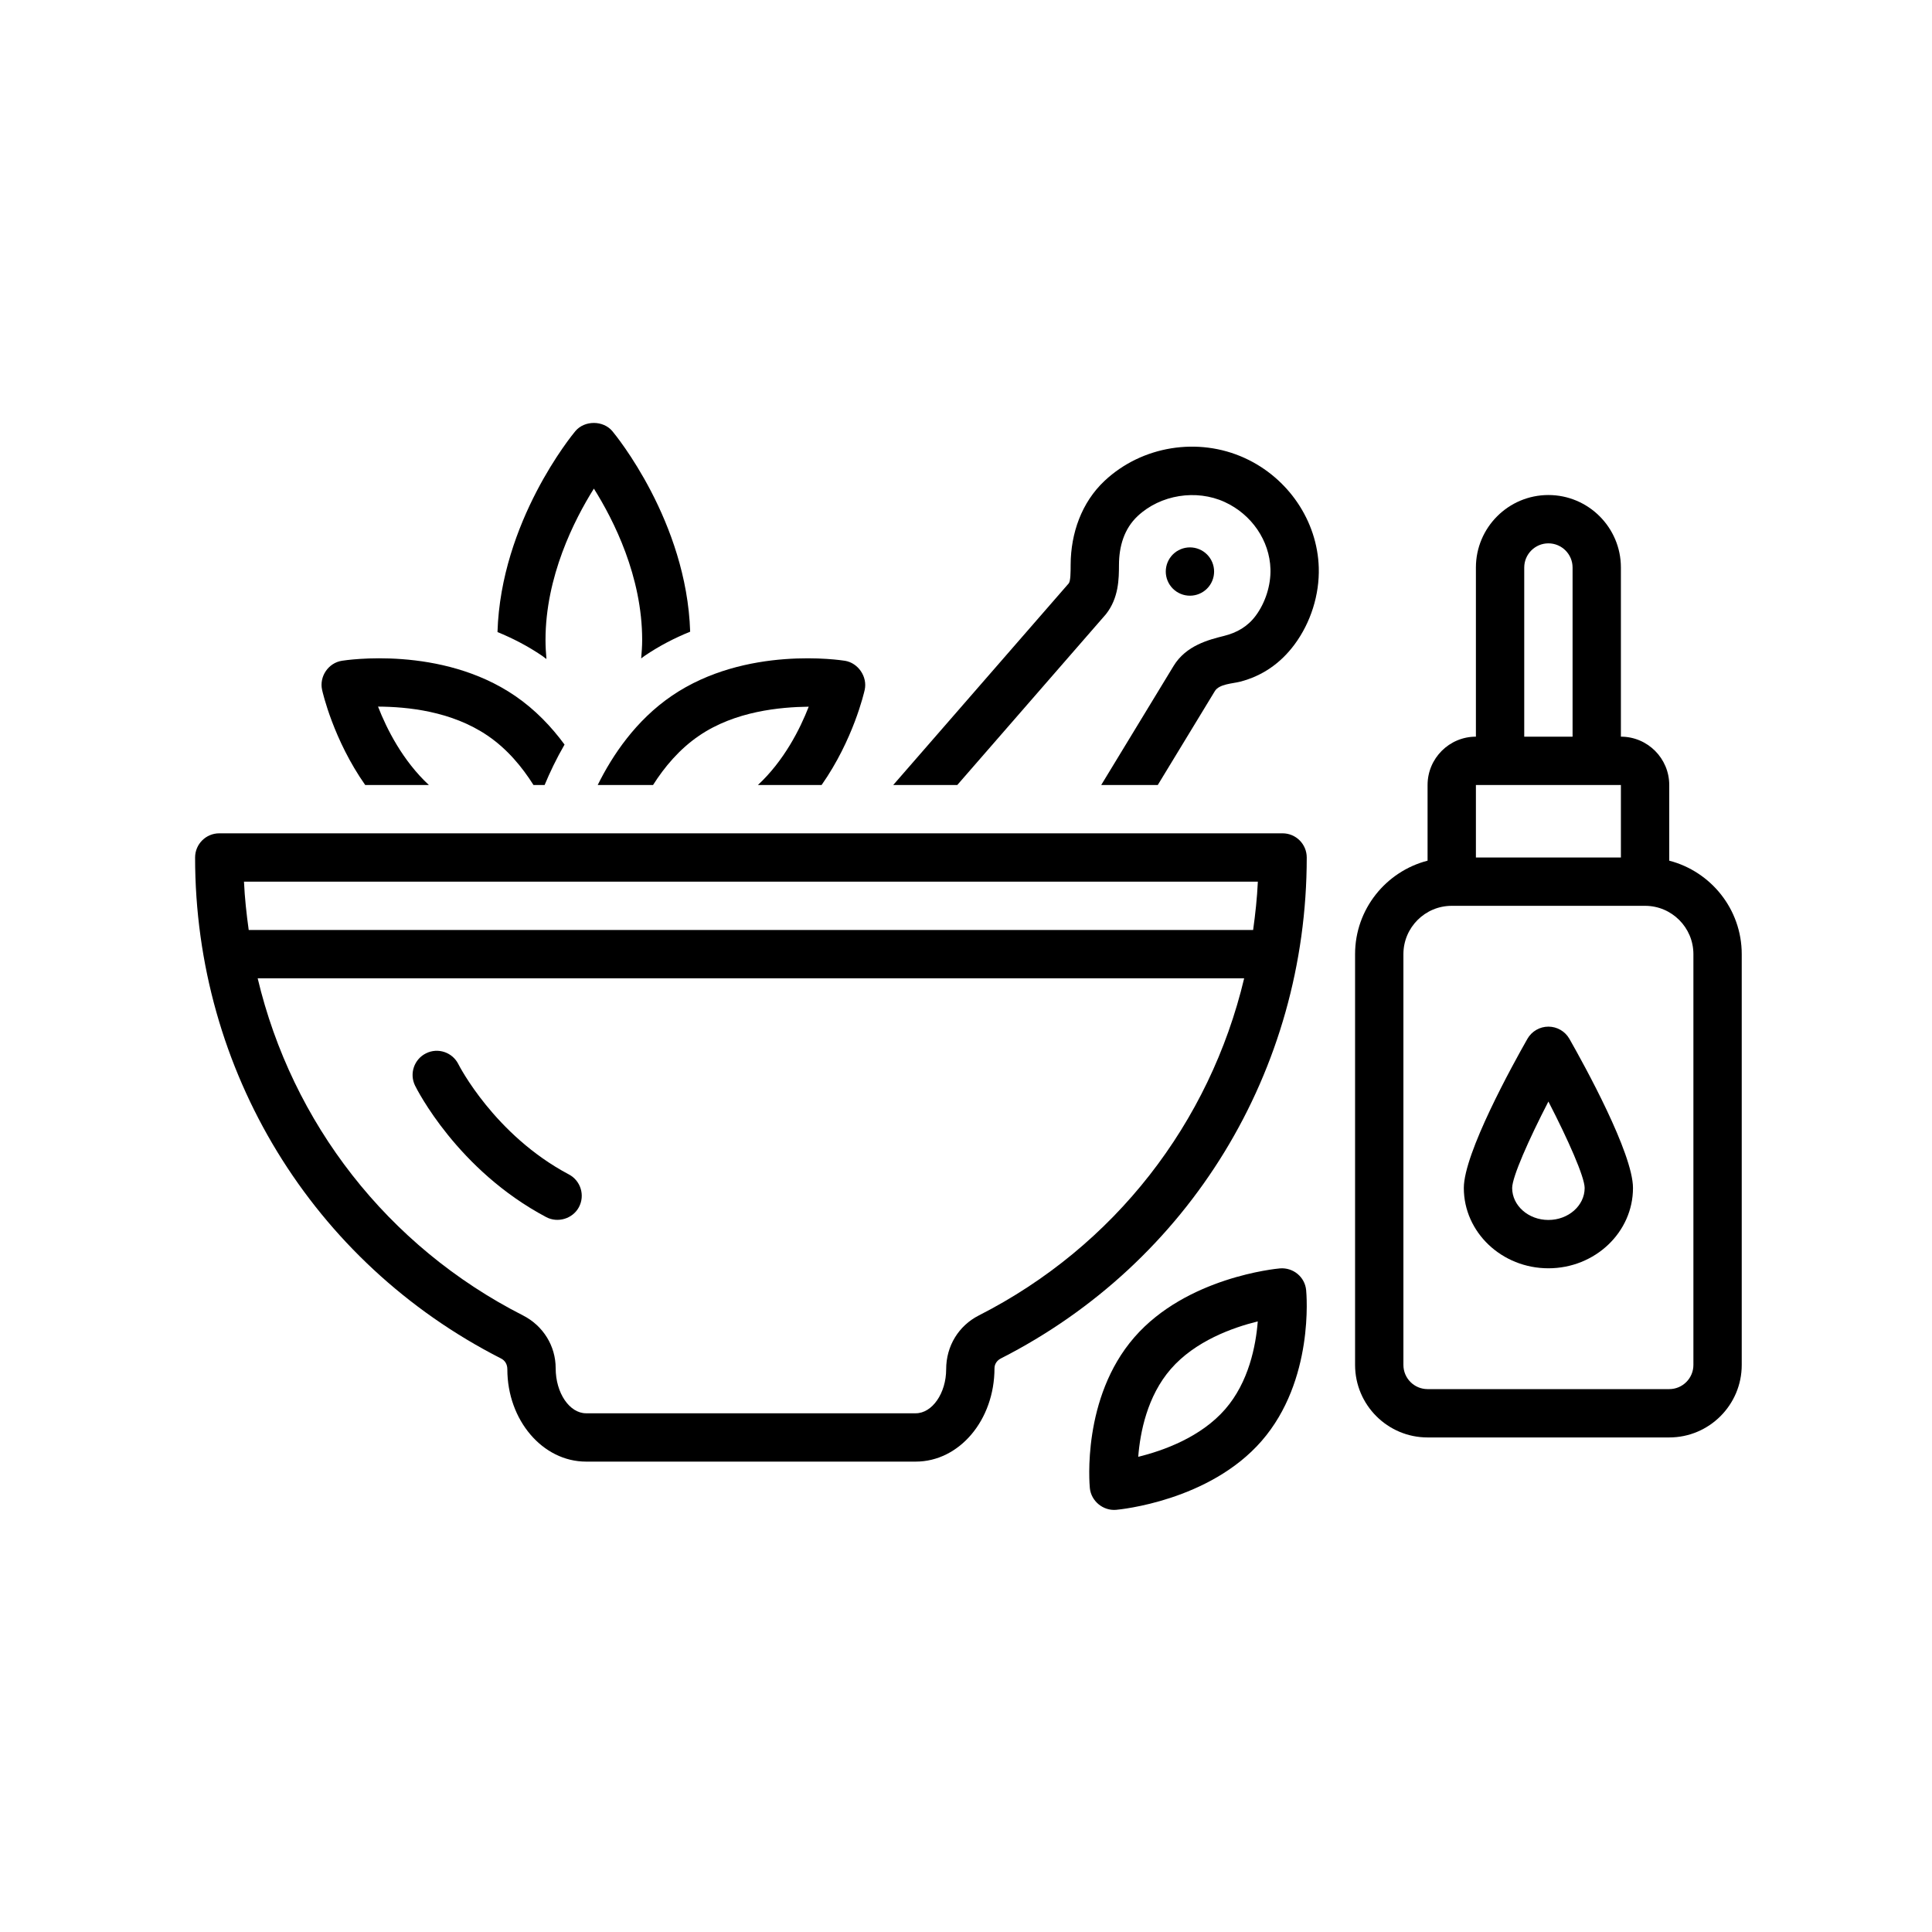
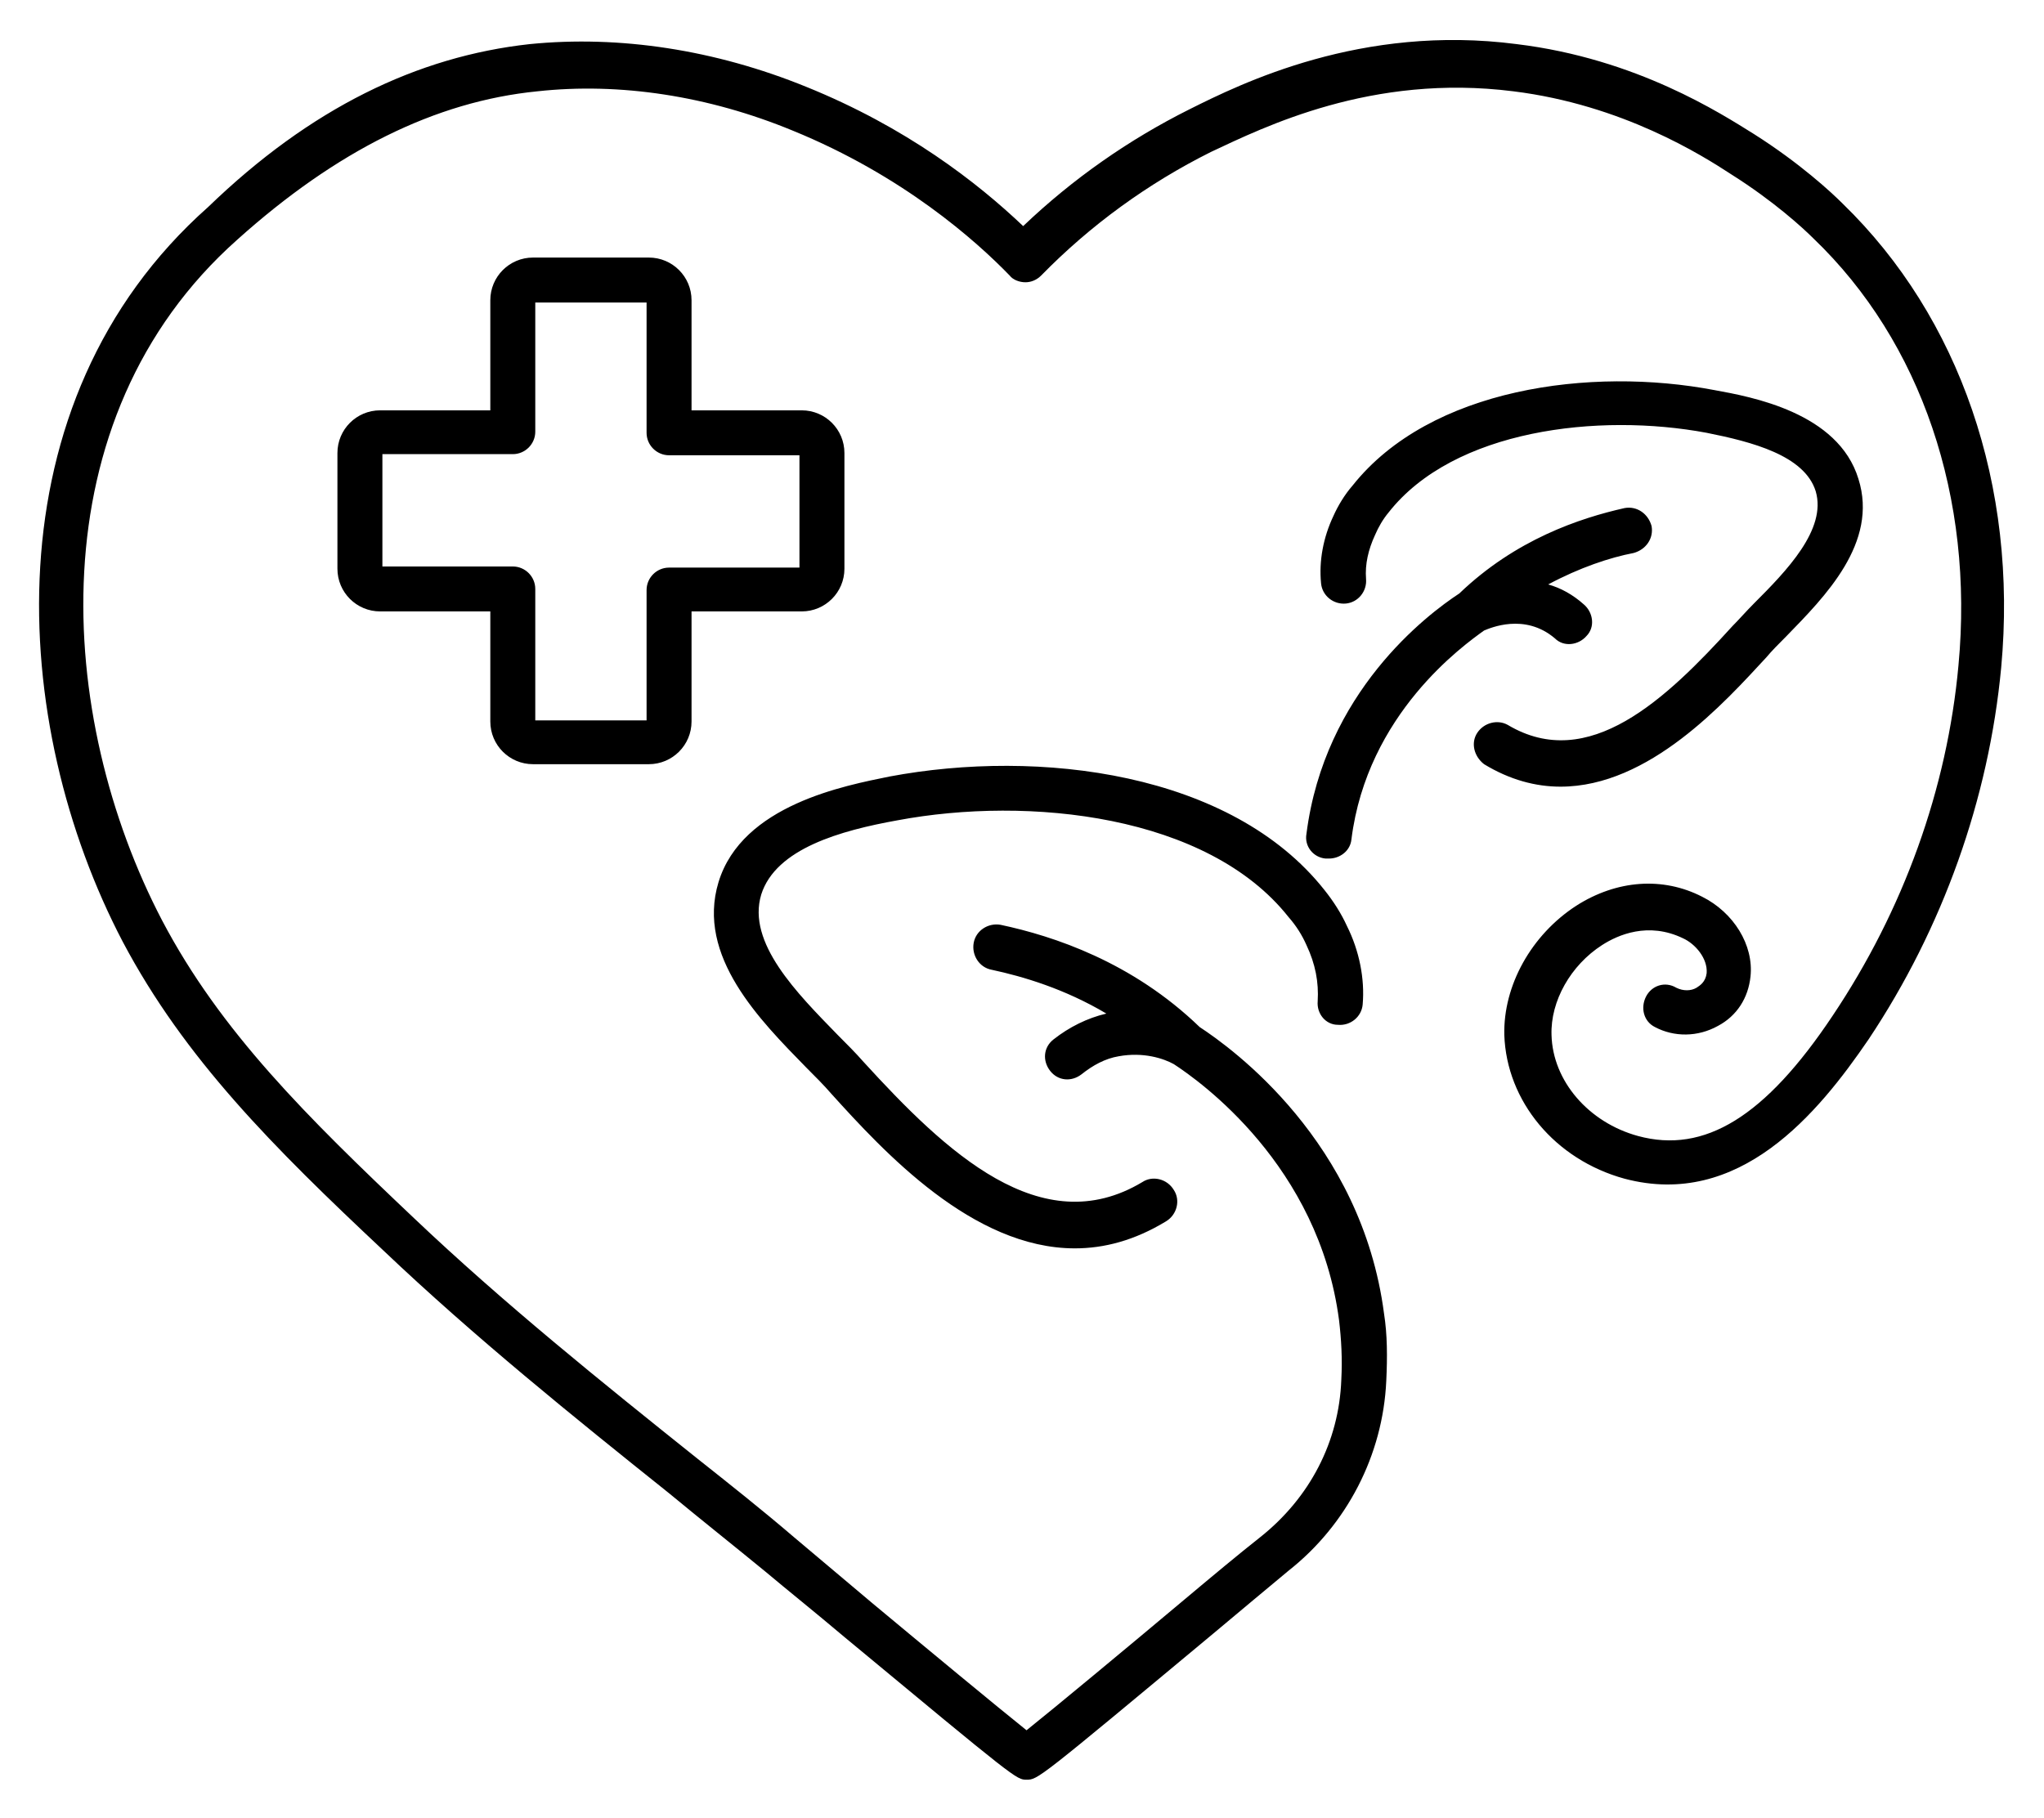
- <svg xmlns="http://www.w3.org/2000/svg" width="2000" zoomAndPan="magnify" viewBox="0 0 1500 1500" height="2000" preserveAspectRatio="xMidYMid meet" version="1.0">
+ <svg xmlns="http://www.w3.org/2000/svg" zoomAndPan="magnify" viewBox="231 283 1058 941" preserveAspectRatio="xMidYMid meet" version="1.0">
  <defs>
    <g />
+     <clipPath id="d1dd6c6cb1">
+       <path d="M 251 303 L 1269 303 L 1269 1204.371 L 251 1204.371 Z M 251 303 " clip-rule="nonzero" />
+     </clipPath>
  </defs>
-   <path fill="currentColor" d="M 993.773 984.77 C 990.832 985.027 921.289 991.633 880.723 1038.25 C 839.824 1085.246 845.871 1152.531 846.156 1155.371 C 847.16 1165.438 856.414 1173.062 866.465 1172.238 C 869.406 1171.98 938.953 1165.375 979.52 1118.758 C 1020.414 1071.762 1014.367 1004.477 1014.086 1001.637 C 1013.086 991.395 1004.043 983.973 993.773 984.77 Z M 951.211 1094.133 C 932.309 1115.852 903.23 1126.277 883.719 1131.066 C 885.191 1112.141 890.68 1083.973 909.031 1062.875 C 927.93 1041.156 957.008 1030.73 976.523 1025.938 C 975.047 1044.863 969.559 1073.035 951.211 1094.133 Z M 951.211 1094.133 " fill-opacity="1" fill-rule="nonzero" />
-   <path fill="currentColor" d="M 464.066 609.469 L 507.027 609.469 C 515.812 595.602 527.422 581.668 542.75 571.215 C 570.852 552.051 605.793 548.973 627.891 548.668 C 621.148 566.027 608.734 590.633 588.453 609.469 L 637.891 609.469 C 662.535 574.332 670.875 537.766 671.359 535.562 C 673.59 525.383 666.266 514.691 656.027 513.031 C 652.91 512.547 578.949 501.098 521.605 540.215 C 493.699 559.246 475.516 586.312 464.066 609.469 Z M 464.066 609.469 " fill-opacity="1" fill-rule="nonzero" />
-   <path fill="currentColor" d="M 966.418 355.633 C 930.285 339.086 886.602 346.176 857.699 373.211 C 839.691 390.055 831.375 414.062 831.25 438.281 C 831.23 444.574 831.195 451.086 829.773 452.918 L 693.5 609.469 L 743.23 609.469 L 858.652 476.867 C 868.664 464.188 868.73 449.309 868.773 438.438 C 868.836 424.285 872.695 410.57 883.332 400.621 C 900.977 384.113 928.727 379.652 950.805 389.746 C 971.777 399.34 985.738 419.766 986.379 441.797 C 986.754 454.328 982.477 467.879 974.938 478.027 C 968.668 486.469 960.355 491.207 950.328 493.723 C 938.602 496.652 920.887 501.078 911.191 517 C 911.09 517.164 887.008 556.781 854.98 609.469 L 898.895 609.469 C 924.559 567.25 942.906 537.062 943.223 536.543 C 946.621 530.996 957.145 530.734 962.852 529.258 C 979.93 524.832 994.129 515.121 1005.059 500.398 C 1017.648 483.445 1024.512 461.676 1023.887 440.691 C 1022.832 404.504 1000.277 371.113 966.418 355.633 Z M 966.418 355.633 " fill-opacity="1" fill-rule="nonzero" />
-   <path fill="currentColor" d="M 1014.551 665.754 C 1014.551 655.391 1006.148 646.992 995.789 646.992 L 170.234 646.992 C 159.871 646.992 151.473 655.391 151.473 665.754 C 151.473 831.125 242.484 980.16 389.004 1054.723 C 392.023 1056.262 393.898 1059.156 393.898 1063.105 C 393.898 1102.633 421.32 1134.789 455.027 1134.789 L 710.996 1134.789 C 744.703 1134.789 772.121 1102.633 772.121 1062.27 C 772.121 1059.156 774 1056.262 777.023 1054.723 C 923.531 980.172 1014.551 831.125 1014.551 665.754 Z M 976.594 684.516 C 976.016 697.176 974.648 709.656 972.922 722.039 L 193.102 722.039 C 191.375 709.656 190.008 697.176 189.426 684.516 Z M 760.004 1021.285 C 744.336 1029.254 734.602 1044.957 734.602 1063.105 C 734.602 1081.617 723.789 1097.266 710.996 1097.266 L 455.027 1097.266 C 442.234 1097.266 431.422 1081.617 431.422 1062.27 C 431.422 1044.957 421.688 1029.254 406.023 1021.285 C 300.605 967.641 226.734 871.719 200.055 759.559 L 965.965 759.559 C 939.289 871.719 865.422 967.641 760.004 1021.285 Z M 760.004 1021.285 " fill-opacity="1" fill-rule="nonzero" />
-   <path fill="currentColor" d="M 942.625 443.742 C 942.625 444.355 942.594 444.969 942.535 445.582 C 942.473 446.191 942.383 446.801 942.266 447.402 C 942.145 448.004 941.996 448.598 941.816 449.188 C 941.637 449.773 941.434 450.352 941.195 450.918 C 940.961 451.488 940.699 452.043 940.41 452.582 C 940.121 453.125 939.805 453.652 939.461 454.164 C 939.121 454.672 938.754 455.164 938.367 455.641 C 937.977 456.117 937.562 456.57 937.129 457.004 C 936.695 457.438 936.238 457.852 935.766 458.238 C 935.289 458.629 934.797 458.996 934.285 459.336 C 933.773 459.68 933.25 459.992 932.707 460.281 C 932.164 460.57 931.609 460.836 931.043 461.07 C 930.477 461.305 929.898 461.512 929.309 461.691 C 928.723 461.867 928.125 462.016 927.523 462.137 C 926.922 462.258 926.312 462.348 925.703 462.406 C 925.09 462.469 924.477 462.496 923.863 462.496 C 923.246 462.496 922.637 462.469 922.023 462.406 C 921.41 462.348 920.805 462.258 920.203 462.137 C 919.598 462.016 919.004 461.867 918.414 461.691 C 917.828 461.512 917.25 461.305 916.684 461.07 C 916.113 460.836 915.559 460.57 915.02 460.281 C 914.477 459.992 913.949 459.676 913.438 459.336 C 912.926 458.996 912.434 458.629 911.961 458.238 C 911.484 457.852 911.031 457.438 910.594 457.004 C 910.16 456.57 909.75 456.117 909.359 455.641 C 908.969 455.164 908.602 454.672 908.262 454.164 C 907.922 453.652 907.605 453.125 907.316 452.582 C 907.027 452.043 906.762 451.488 906.527 450.918 C 906.293 450.352 906.086 449.773 905.906 449.188 C 905.73 448.598 905.578 448.004 905.461 447.402 C 905.34 446.801 905.25 446.191 905.191 445.582 C 905.129 444.969 905.102 444.355 905.102 443.742 C 905.102 443.129 905.129 442.516 905.191 441.906 C 905.25 441.293 905.34 440.688 905.461 440.086 C 905.578 439.48 905.73 438.887 905.906 438.301 C 906.086 437.711 906.293 437.133 906.527 436.566 C 906.762 436 907.027 435.445 907.316 434.902 C 907.605 434.359 907.922 433.836 908.262 433.324 C 908.602 432.812 908.969 432.32 909.359 431.844 C 909.75 431.371 910.16 430.918 910.594 430.48 C 911.031 430.047 911.484 429.637 911.961 429.246 C 912.434 428.855 912.926 428.492 913.438 428.148 C 913.949 427.809 914.477 427.492 915.02 427.203 C 915.559 426.914 916.113 426.652 916.684 426.418 C 917.25 426.18 917.828 425.977 918.414 425.797 C 919.004 425.617 919.598 425.469 920.203 425.348 C 920.805 425.23 921.41 425.141 922.023 425.078 C 922.637 425.02 923.246 424.988 923.863 424.988 C 924.477 424.988 925.09 425.02 925.703 425.078 C 926.312 425.141 926.922 425.23 927.523 425.348 C 928.125 425.469 928.723 425.617 929.309 425.797 C 929.898 425.977 930.477 426.18 931.043 426.418 C 931.609 426.652 932.164 426.914 932.707 427.203 C 933.25 427.492 933.773 427.809 934.285 428.148 C 934.797 428.492 935.289 428.855 935.766 429.246 C 936.238 429.637 936.695 430.047 937.129 430.48 C 937.562 430.918 937.977 431.371 938.367 431.844 C 938.754 432.32 939.121 432.812 939.461 433.324 C 939.805 433.836 940.121 434.359 940.41 434.902 C 940.699 435.445 940.961 436 941.195 436.566 C 941.434 437.133 941.637 437.711 941.816 438.301 C 941.996 438.887 942.145 439.48 942.266 440.086 C 942.383 440.688 942.473 441.293 942.535 441.906 C 942.594 442.516 942.625 443.129 942.625 443.742 Z M 942.625 443.742 " fill-opacity="1" fill-rule="nonzero" />
-   <path fill="currentColor" d="M 1295.992 668.223 L 1295.992 609.469 C 1295.992 588.773 1279.16 571.945 1258.465 571.945 L 1258.465 440.617 C 1258.465 409.578 1233.215 384.332 1202.176 384.332 C 1171.137 384.332 1145.891 409.578 1145.891 440.617 L 1145.891 571.945 C 1125.195 571.945 1108.363 588.773 1108.363 609.469 L 1108.363 668.223 C 1076.047 676.586 1052.078 705.906 1052.078 740.797 L 1052.078 1059.742 C 1052.078 1090.777 1077.324 1116.027 1108.363 1116.027 L 1295.992 1116.027 C 1327.027 1116.027 1352.277 1090.777 1352.277 1059.742 L 1352.277 740.797 C 1352.277 705.906 1328.305 676.586 1295.992 668.223 Z M 1183.414 440.617 C 1183.414 430.273 1191.836 421.855 1202.176 421.855 C 1212.52 421.855 1220.941 430.273 1220.941 440.617 L 1220.941 571.945 L 1183.414 571.945 Z M 1258.465 609.469 L 1258.465 665.754 L 1145.891 665.754 L 1145.891 609.469 Z M 1314.754 1059.742 C 1314.754 1070.086 1306.332 1078.504 1295.992 1078.504 L 1108.363 1078.504 C 1098.02 1078.504 1089.602 1070.086 1089.602 1059.742 L 1089.602 740.797 C 1089.602 720.105 1106.43 703.277 1127.125 703.277 L 1277.227 703.277 C 1297.922 703.277 1314.754 720.105 1314.754 740.797 Z M 1314.754 1059.742 " fill-opacity="1" fill-rule="nonzero" />
-   <path fill="currentColor" d="M 1202.176 797.082 C 1195.434 797.082 1189.203 800.703 1185.871 806.562 C 1174.289 826.918 1136.508 895.426 1136.508 922.355 C 1136.508 956.73 1165.973 984.695 1202.176 984.695 C 1238.383 984.695 1267.848 956.73 1267.848 922.355 C 1267.848 895.426 1230.066 826.918 1218.484 806.562 C 1215.148 800.703 1208.922 797.082 1202.176 797.082 Z M 1202.176 947.176 C 1186.656 947.176 1174.035 936.043 1174.035 922.355 C 1174.062 913.809 1186.812 884.973 1202.176 855.227 C 1217.543 884.973 1230.293 913.809 1230.32 922.355 C 1230.32 936.043 1217.695 947.176 1202.176 947.176 Z M 1202.176 947.176 " fill-opacity="1" fill-rule="nonzero" />
-   <path fill="currentColor" d="M 441.688 911.832 C 383.793 881.199 356.184 826.82 355.91 826.277 C 351.32 817.008 340.059 813.168 330.812 817.777 C 321.512 822.348 317.688 833.598 322.262 842.895 C 323.574 845.555 355.164 908.504 424.133 944.992 C 433.016 949.691 444.688 946.277 449.492 937.188 C 454.34 928.027 450.844 916.676 441.688 911.832 Z M 441.688 911.832 " fill-opacity="1" fill-rule="nonzero" />
-   <path fill="currentColor" d="M 424.258 511.664 C 423.832 506.805 423.531 501.898 423.531 496.902 C 423.531 447.762 445.723 403.863 461.086 379.359 C 476.449 403.789 498.578 447.543 498.578 496.902 C 498.578 501.738 498.207 506.477 497.805 511.195 C 498.715 510.551 499.539 509.844 500.469 509.215 C 511.965 501.371 523.902 495.301 535.848 490.441 C 533.121 404.832 477.855 337.648 475.438 334.762 C 468.309 326.242 453.797 326.242 446.672 334.762 C 444.25 337.652 388.863 404.98 386.25 490.723 C 397.973 495.543 409.684 501.516 420.969 509.215 C 422.113 509.996 423.137 510.863 424.258 511.664 Z M 424.258 511.664 " fill-opacity="1" fill-rule="nonzero" />
-   <path fill="currentColor" d="M 283.539 609.469 L 332.973 609.469 C 312.66 590.605 300.238 565.961 293.508 548.605 C 315.914 548.742 350.402 551.922 378.676 571.215 C 393.941 581.621 405.418 595.562 414.195 609.469 L 422.844 609.469 C 426.824 599.875 431.902 589.184 438.312 578.082 C 428.195 564.332 415.602 550.977 399.82 540.215 C 342.488 501.098 268.508 512.539 265.395 513.031 C 254.922 514.699 247.801 525.219 250.062 535.559 C 250.539 537.73 258.879 574.316 283.539 609.469 Z M 283.539 609.469 " fill-opacity="1" fill-rule="nonzero" />
+   <g clip-path="url(#d1dd6c6cb1)">
+     <path fill="currentColor" d="M 506.906 678.629 L 566.84 678.629 C 579.059 678.629 588.949 668.742 588.949 656.531 L 588.949 599.535 L 645.973 599.535 C 658.191 599.535 668.086 589.648 668.086 577.434 L 668.086 517.535 C 668.086 505.32 658.191 495.434 645.973 495.434 L 588.949 495.434 L 588.949 438.438 C 588.949 426.227 579.059 416.34 566.84 416.34 L 506.906 416.34 C 494.684 416.34 484.793 426.227 484.793 438.438 L 484.793 495.434 L 427.77 495.434 C 415.551 495.434 405.656 505.32 405.656 517.535 L 405.656 577.434 C 405.656 589.648 415.551 599.535 427.77 599.535 L 484.793 599.535 L 484.793 656.531 C 484.793 668.742 494.684 678.629 506.906 678.629 Z M 428.934 576.273 L 428.934 518.113 L 496.43 518.113 C 502.832 518.113 508.066 512.879 508.066 506.484 L 508.066 439.602 L 565.676 439.602 L 565.676 507.066 C 565.676 513.461 570.91 518.695 577.312 518.695 L 644.809 518.695 L 644.809 576.855 L 577.312 576.855 C 570.91 576.855 565.676 582.09 565.676 588.484 L 565.676 655.949 L 508.066 655.949 L 508.066 587.902 C 508.066 581.508 502.832 576.273 496.43 576.273 Z M 913.055 801.34 C 913.637 791.453 911.895 782.148 907.238 772.262 C 904.91 767.027 902 762.375 897.926 757.723 C 856.031 704.801 763.512 694.914 695.434 707.707 C 666.34 712.941 632.59 722.246 625.027 746.094 C 617.461 771.102 643.645 797.27 664.594 818.789 C 669.25 823.441 673.902 828.094 677.977 832.746 C 720.453 879.273 769.914 926.379 822.285 894.977 C 827.52 891.484 835.086 893.23 838.574 899.047 C 842.066 904.281 840.32 911.84 834.504 915.328 C 818.211 925.215 802.5 929.289 787.371 929.289 C 734.418 929.289 688.449 879.273 661.102 849.031 C 657.613 844.961 652.957 840.309 648.301 835.652 C 624.445 811.227 591.277 778.078 602.914 739.695 C 615.133 699.566 668.668 689.68 691.359 685.027 C 768.75 670.488 868.25 682.699 916.547 743.766 C 921.203 749.582 925.277 755.98 928.184 762.375 C 934.586 775.172 937.496 789.711 936.332 803.086 C 935.75 809.484 929.93 814.137 923.531 813.555 C 917.129 813.555 912.477 807.738 913.055 801.34 Z M 995.684 662.344 C 999.176 657.109 1006.156 655.367 1011.395 658.273 C 1053.289 683.281 1093.438 644.898 1127.77 607.098 C 1131.262 603.605 1134.754 599.535 1138.824 595.465 C 1155.699 578.598 1176.648 557.082 1170.828 537.309 C 1165.012 518.695 1137.664 511.719 1114.387 507.066 C 1058.527 496.598 983.465 505.32 949.715 548.355 C 946.805 551.848 944.477 555.918 942.734 559.988 C 939.242 567.547 937.496 575.109 938.078 582.668 C 938.66 589.066 934.004 594.883 927.605 595.465 C 921.203 596.047 915.383 591.395 914.801 584.996 C 913.637 573.363 915.965 561.152 921.203 550.102 C 923.531 544.867 927.023 539.051 931.094 534.398 C 971.246 483.801 1054.453 472.754 1118.461 484.965 C 1137.664 488.453 1182.469 496.598 1192.941 530.91 C 1203.414 564.059 1175.484 591.977 1155.699 612.328 C 1151.629 616.402 1148.137 619.891 1145.227 623.379 C 1123.695 646.645 1084.711 690.262 1038.742 690.262 C 1025.941 690.262 1012.559 686.77 999.176 678.629 C 993.938 674.559 992.191 667.578 995.684 662.344 Z M 930.512 717.594 C 929.93 723.41 924.695 727.48 918.875 727.48 C 918.293 727.48 917.711 727.48 917.129 727.48 C 910.73 726.898 906.074 721.086 907.238 714.688 C 916.547 641.41 969.5 601.281 986.375 590.23 C 1015.469 562.316 1048.633 551.266 1071.91 546.031 C 1078.309 544.867 1084.129 548.938 1085.875 555.336 C 1087.039 561.734 1082.965 567.547 1076.566 569.293 C 1064.344 571.621 1048.633 576.855 1032.344 585.578 C 1038.742 587.32 1045.145 590.812 1050.961 596.047 C 1055.617 600.117 1056.781 607.676 1052.125 612.328 C 1048.051 616.984 1040.488 618.145 1035.832 613.492 C 1020.121 600.117 1002.086 608.258 999.176 609.422 C 988.699 616.984 938.66 652.457 930.512 717.594 Z M 1009.648 818.789 C 1009.066 793.199 1023.613 767.027 1046.891 751.906 C 1067.836 738.531 1091.695 736.785 1112.059 747.254 C 1128.352 755.398 1138.824 772.262 1137.082 788.547 C 1135.918 799.598 1130.098 808.902 1120.207 814.137 C 1109.73 819.953 1097.512 819.953 1087.621 814.719 C 1081.801 811.809 1080.055 804.832 1082.965 799.016 C 1085.875 793.199 1092.855 790.875 1098.676 794.363 C 1102.168 796.105 1106.242 796.105 1109.148 794.363 C 1110.895 793.199 1113.805 791.453 1114.387 786.801 C 1114.969 779.242 1108.566 771.68 1102.168 768.773 C 1084.129 760.051 1068.418 767.027 1060.273 772.262 C 1043.98 782.73 1033.504 801.34 1034.086 818.789 C 1034.668 842.633 1053.289 864.152 1078.891 871.129 C 1113.223 880.434 1144.645 861.242 1179.559 808.902 C 1216.215 754.234 1238.91 691.426 1244.727 627.449 C 1252.875 540.797 1225.527 459.957 1169.664 406.453 C 1164.43 401.219 1149.301 387.262 1127.188 373.305 C 1112.059 363.418 1070.746 337.246 1014.305 330.266 C 940.988 320.961 885.125 348.879 857.777 361.672 C 825.191 377.957 795.516 399.473 769.914 425.645 C 767.586 427.973 764.676 429.133 761.77 429.133 C 758.859 429.133 755.367 427.973 753.621 425.645 C 736.164 407.617 698.344 373.883 641.32 350.621 C 597.676 332.594 551.711 325.613 509.23 330.266 C 456.281 335.5 405.074 361.09 353.871 407.035 C 249.133 500.086 260.188 654.785 314.883 759.469 C 345.141 817.043 389.945 861.242 445.227 913.586 C 491.777 957.785 542.398 998.496 591.859 1038.043 C 608.734 1051.418 625.609 1064.793 641.902 1078.754 C 652.957 1088.059 667.504 1100.27 682.633 1113.066 C 710.562 1136.328 747.801 1167.152 762.348 1178.781 C 776.898 1167.152 814.719 1135.746 843.812 1111.32 C 858.359 1099.105 872.324 1087.477 883.379 1078.75 C 908.984 1058.398 924.113 1029.316 925.277 997.332 C 925.859 986.281 925.277 976.395 924.113 966.508 C 913.637 886.25 851.961 842.633 838.574 833.91 C 833.34 831 822.863 827.512 810.062 829.84 C 803.082 831 796.68 834.492 790.863 839.145 C 785.625 843.215 778.641 842.633 774.57 837.398 C 770.496 832.164 771.078 825.188 776.316 821.113 C 784.461 814.719 793.77 810.066 803.664 807.738 C 782.133 794.945 760.605 788.547 744.312 785.059 C 737.91 783.895 733.836 777.496 735 771.098 C 736.164 764.703 742.566 760.633 748.965 761.793 C 776.316 767.609 817.047 780.984 851.961 814.719 C 868.832 825.766 935.75 874.039 947.387 963.02 C 949.133 974.07 949.133 985.699 948.551 997.914 C 946.805 1036.297 928.184 1072.355 897.926 1096.199 C 887.453 1104.922 873.488 1116.555 858.941 1128.766 C 768.168 1204.371 768.168 1204.371 762.348 1204.371 C 757.113 1204.371 757.113 1204.371 668.086 1130.512 C 652.957 1117.719 638.41 1106.086 627.352 1096.781 C 611.062 1083.406 594.188 1070.027 577.312 1056.07 C 527.852 1016.523 476.648 975.23 429.516 930.449 C 372.488 876.945 326.523 831 294.52 770.52 C 235.75 658.273 224.691 491.363 338.742 390.168 C 391.691 338.992 446.973 312.238 505.16 305.84 C 551.711 301.188 601.168 308.75 648.301 327.941 C 700.09 348.879 736.746 377.375 760.605 400.055 C 786.207 375.629 815.301 355.273 846.723 339.57 C 873.488 326.195 935.75 295.371 1016.051 305.84 C 1078.309 313.402 1121.953 341.898 1138.824 352.367 C 1162.684 367.488 1178.977 382.609 1184.793 388.426 C 1245.309 447.164 1275.566 534.398 1266.84 628.613 C 1260.438 696.656 1236.582 763.539 1198.18 821.113 C 1171.992 859.5 1131.262 908.934 1071.91 893.23 C 1035.832 883.344 1010.812 853.102 1009.648 818.789 Z M 1009.648 818.789 " fill-opacity="1" fill-rule="nonzero" />
+   </g>
</svg>
